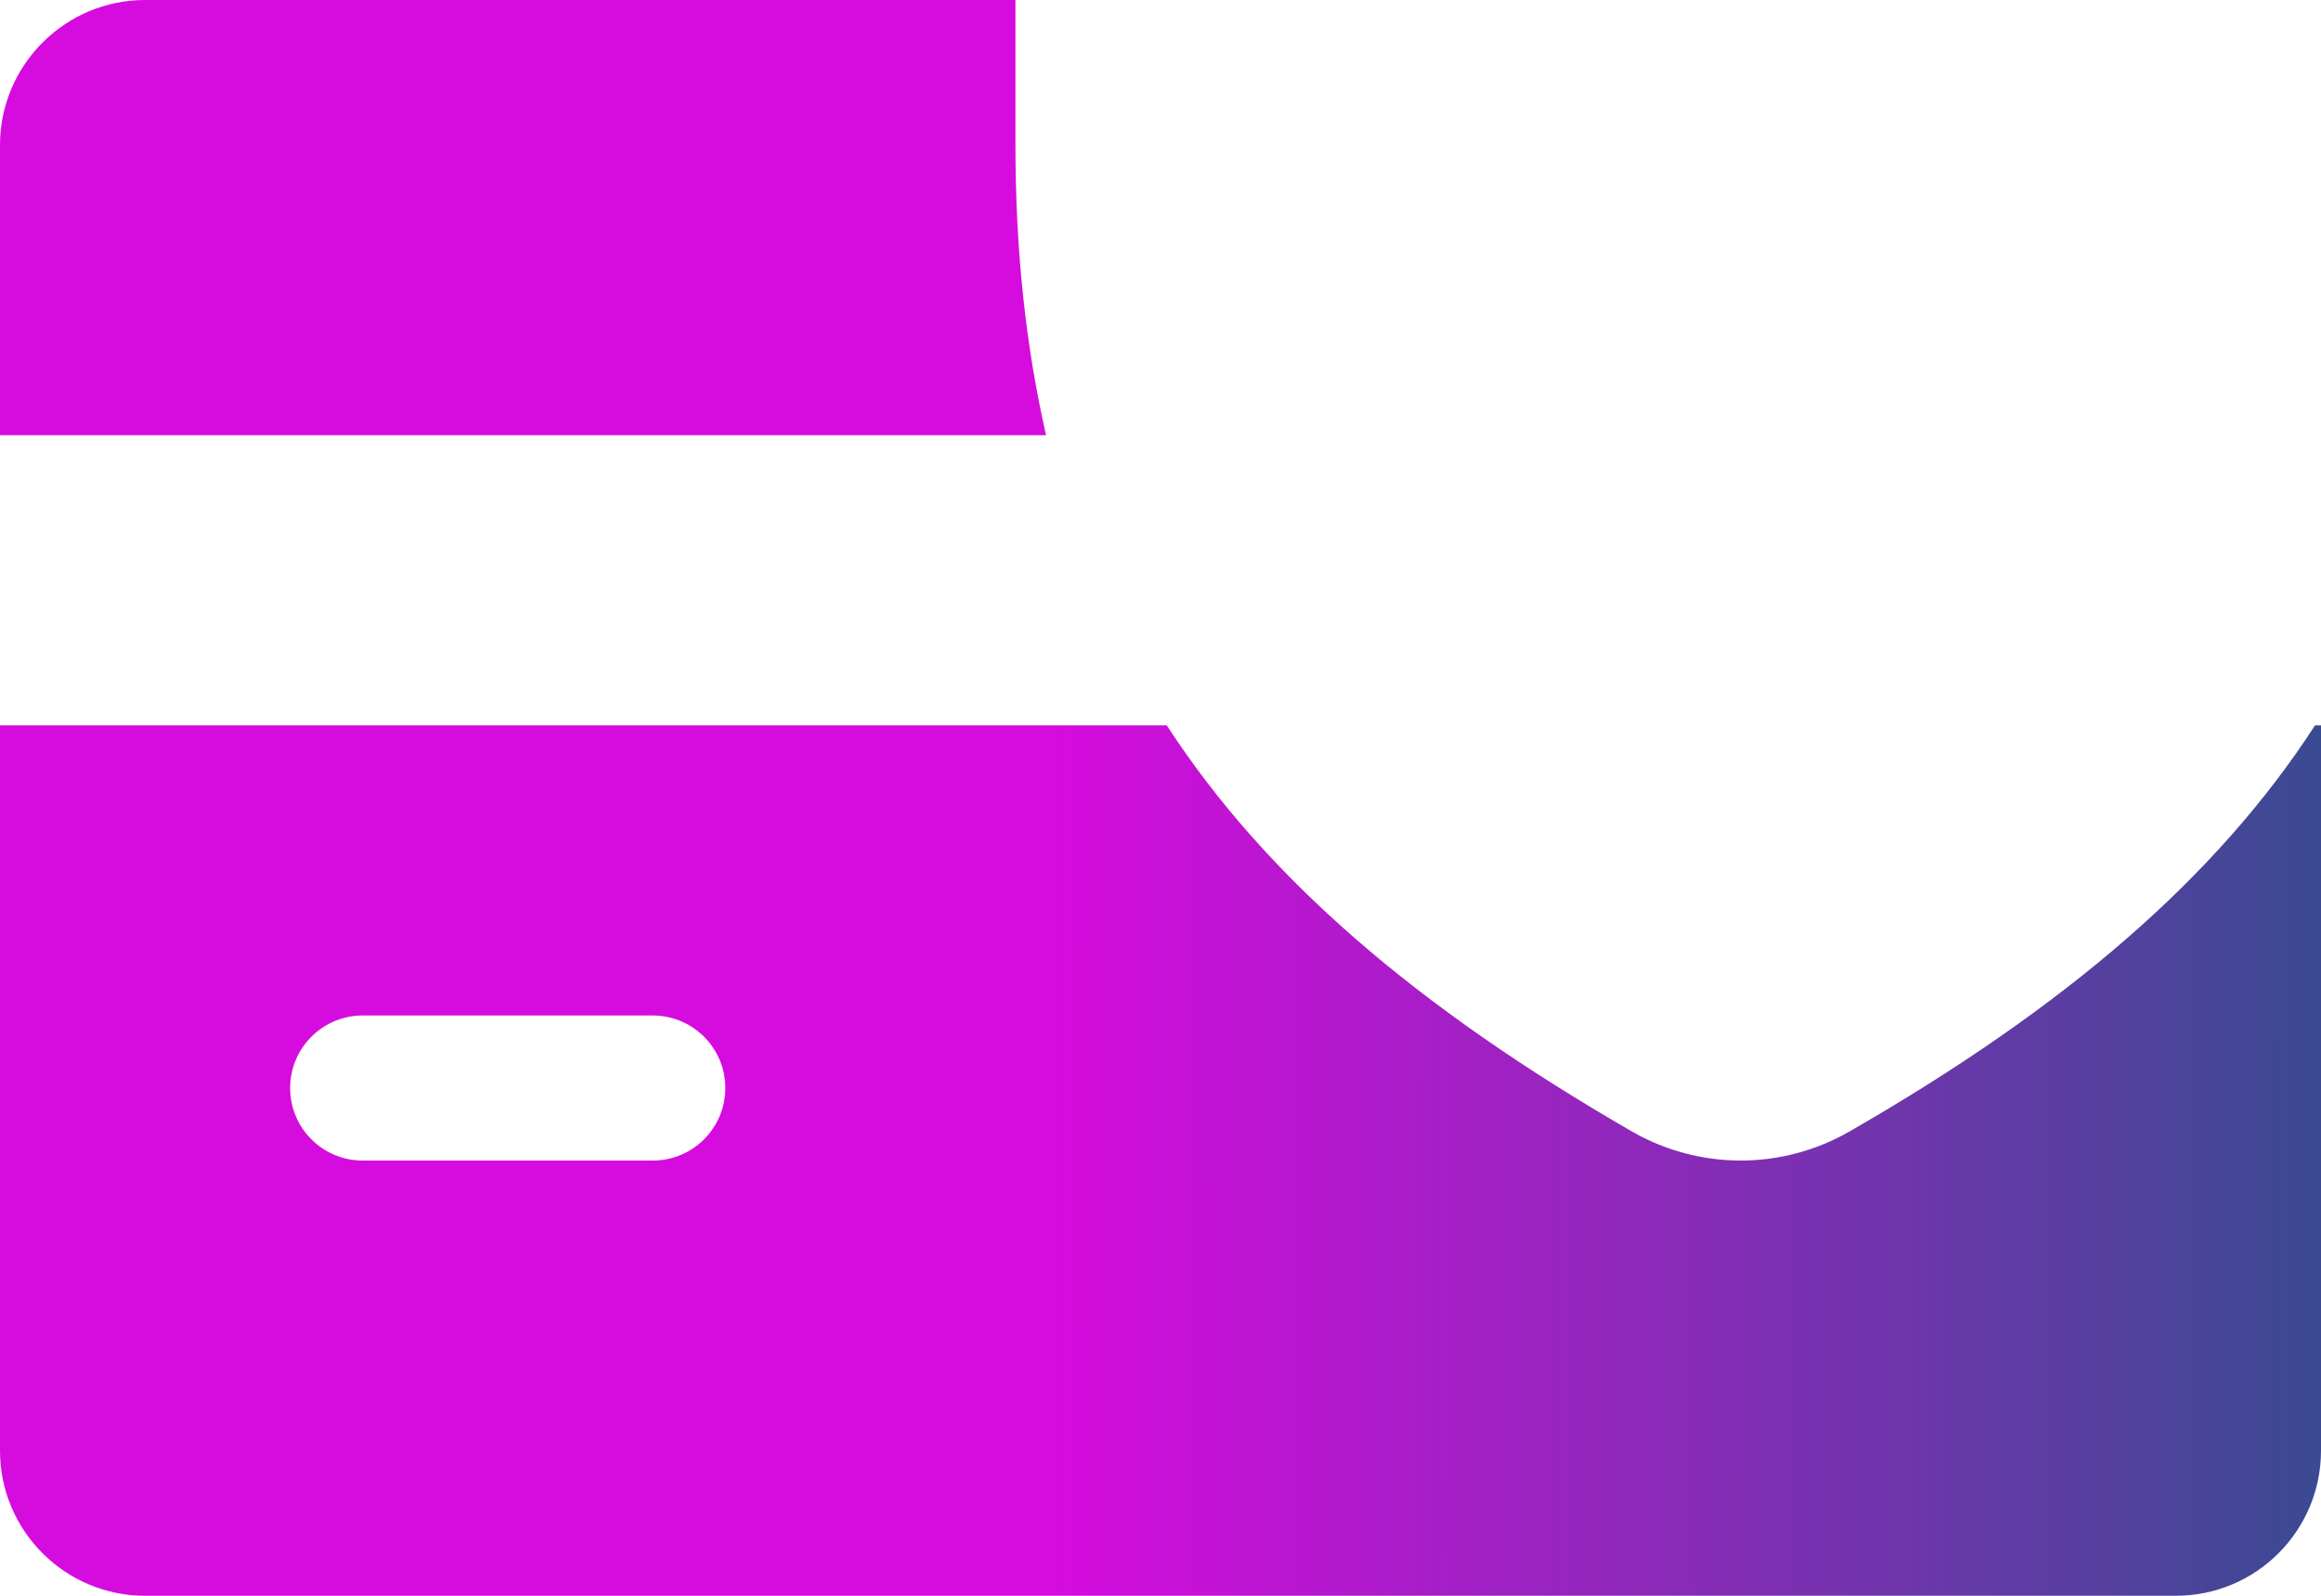
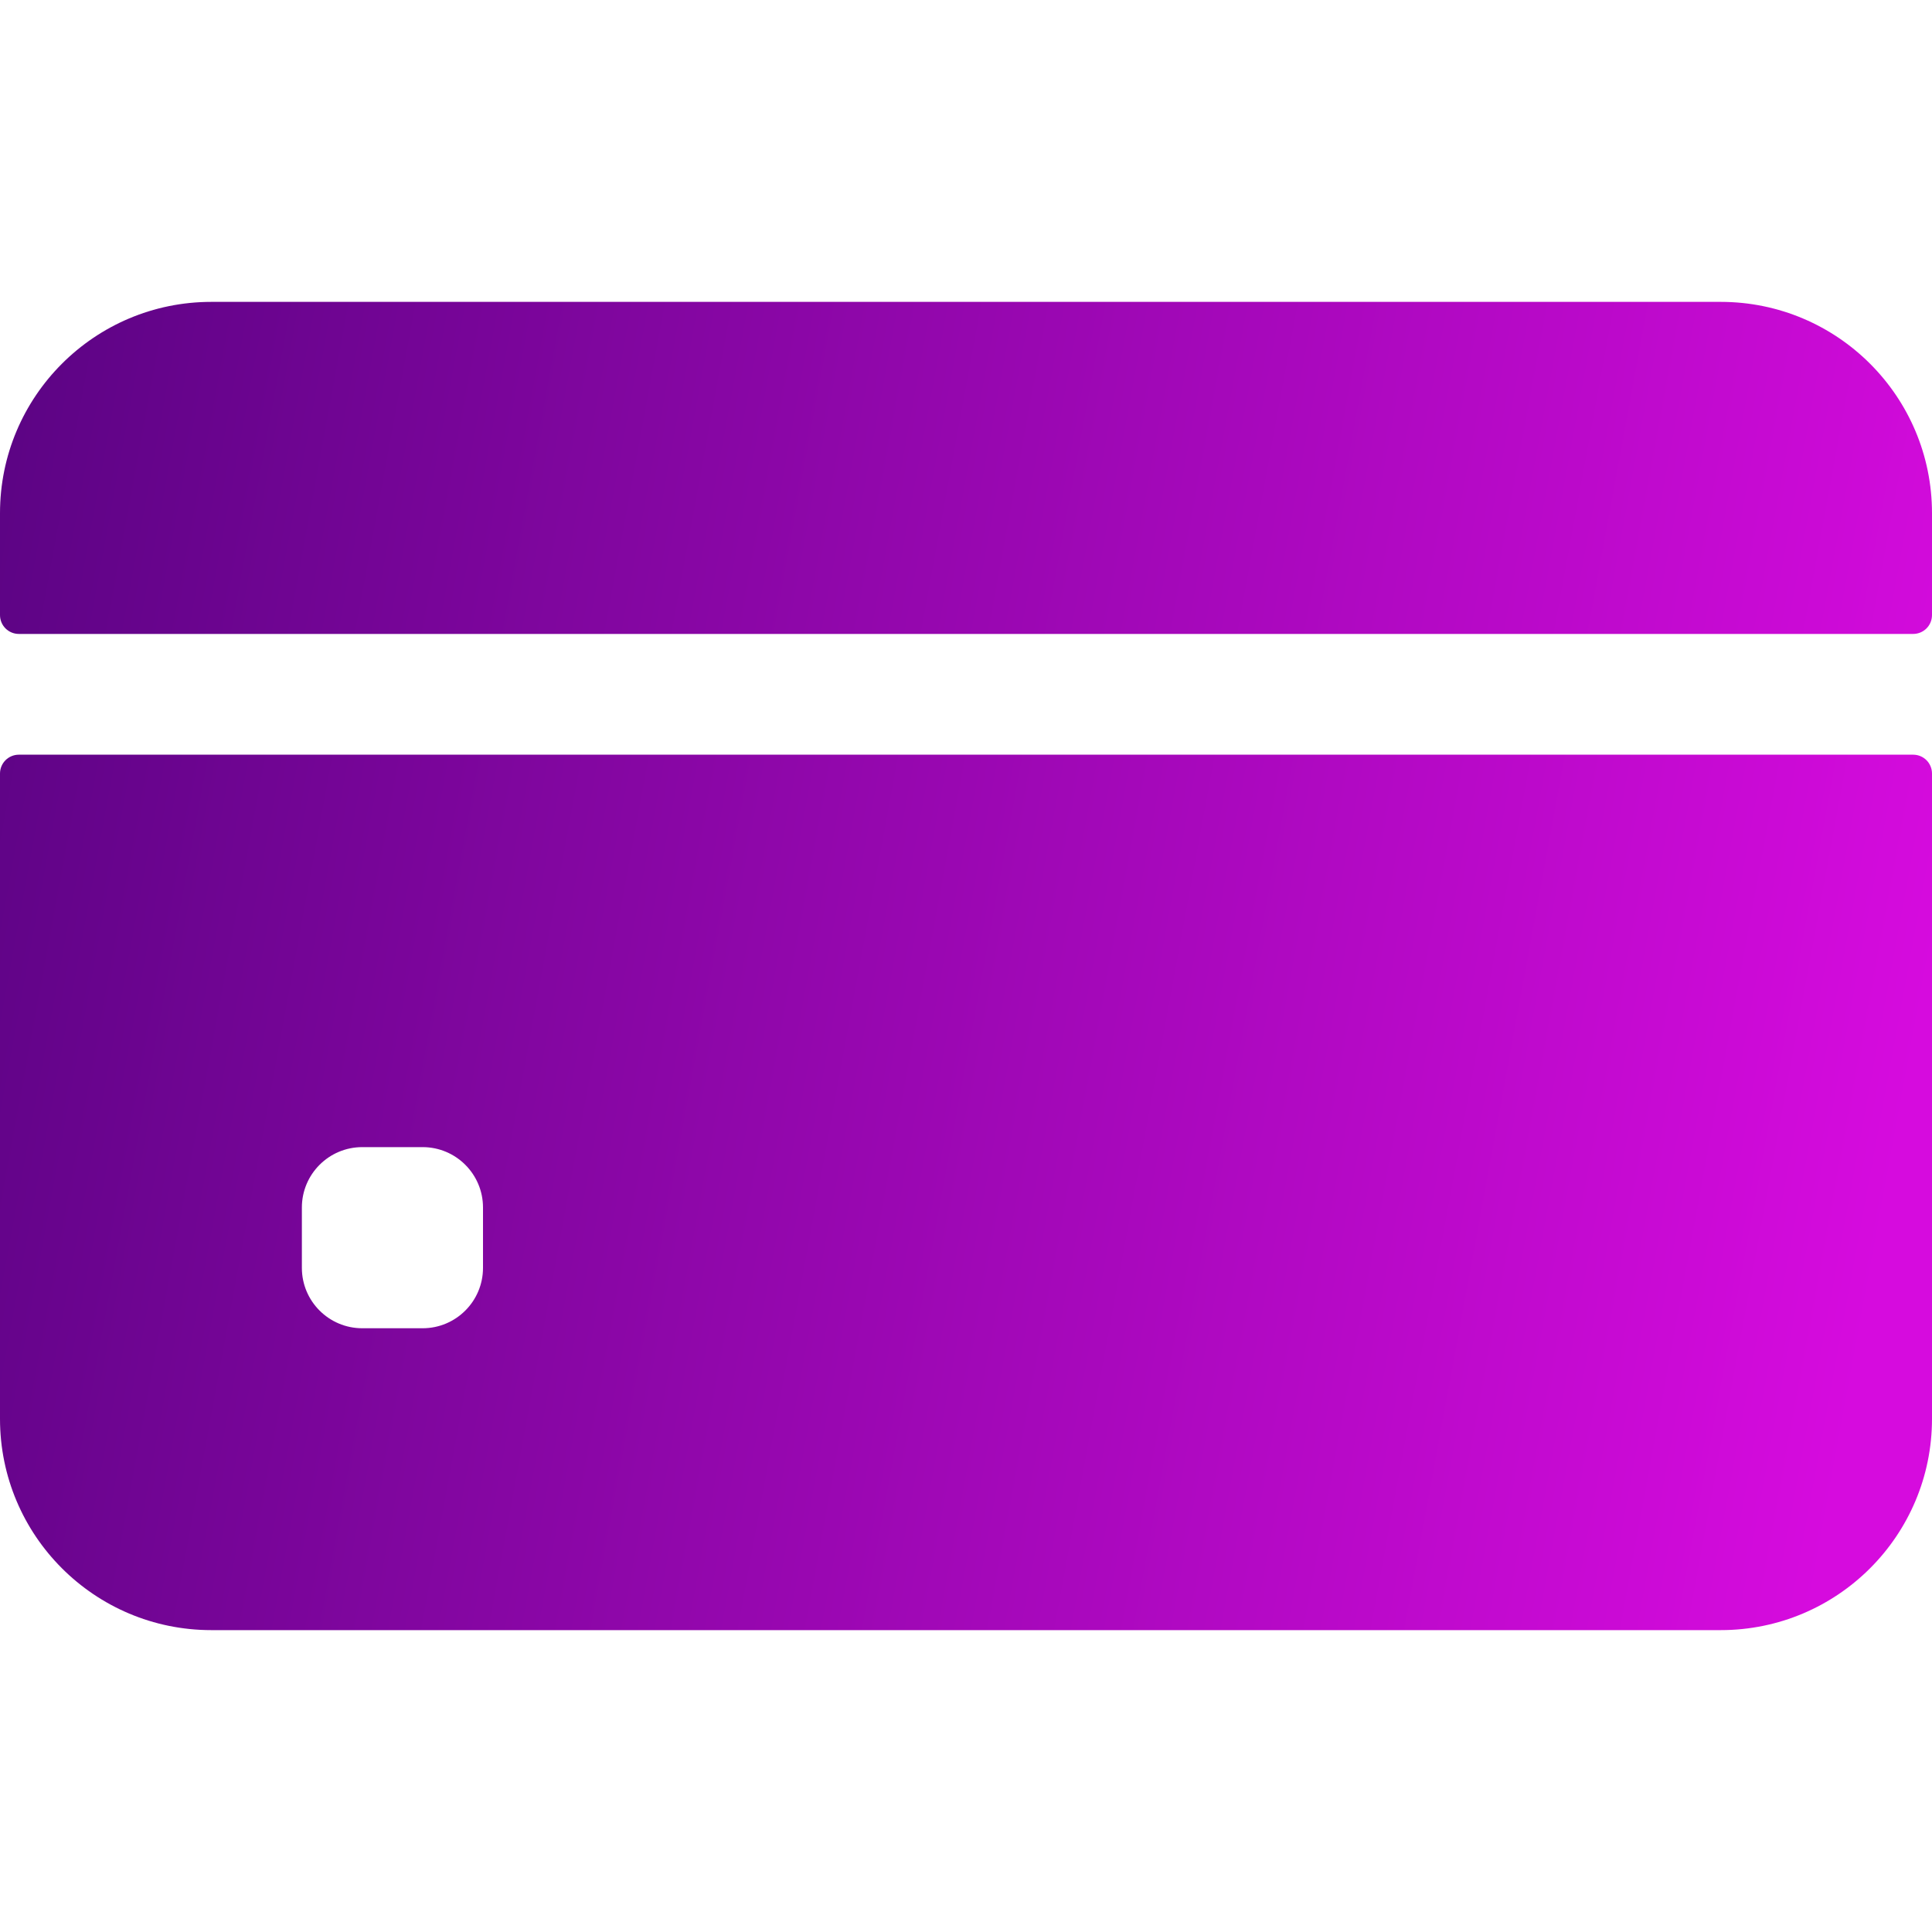
- <svg xmlns="http://www.w3.org/2000/svg" width="48" height="33" viewBox="0 0 48 33" fill="none">
-   <path d="M21 3V0H3C1.347 0 0 1.347 0 3V9H21.633C21.216 7.167 21 5.193 21 3ZM47.877 15C45.831 18.153 42.711 20.835 38.241 23.403C37.554 23.796 36.78 24 36 24C35.22 24 34.446 23.796 33.768 23.409C29.298 20.835 26.178 18.15 24.129 15H0V30C0 31.656 1.347 33 3 33H45C46.656 33 48 31.656 48 30V15H47.877ZM13.5 24H7.5C6.672 24 6 23.328 6 22.5C6 21.672 6.672 21 7.5 21H13.5C14.328 21 15 21.672 15 22.5C15 23.328 14.328 24 13.5 24Z" fill="url(#paint0_linear_29869_594)" />
+ <svg xmlns="http://www.w3.org/2000/svg" width="48" height="48" viewBox="0 0 48 48" fill="none">
+   <path d="M48 15.281V12.75C48 9.851 45.65 7.5 42.75 7.5H5.25C2.35 7.5 0 9.851 0 12.75V15.281C0 15.406 0.049 15.525 0.137 15.613C0.225 15.701 0.344 15.75 0.469 15.75H47.531C47.656 15.75 47.775 15.701 47.863 15.613C47.951 15.525 48 15.406 48 15.281ZM0 19.219V35.25C0 38.15 2.35 40.5 5.25 40.5H42.75C45.65 40.5 48 38.15 48 35.25V19.219C48 19.094 47.951 18.975 47.863 18.887C47.775 18.799 47.656 18.75 47.531 18.75H0.469C0.344 18.75 0.225 18.799 0.137 18.887C0.049 18.975 0 19.094 0 19.219ZM12 31.5C12 32.328 11.328 33 10.5 33H9C8.172 33 7.5 32.328 7.5 31.5V30C7.5 29.172 8.172 28.5 9 28.5H10.5C11.328 28.5 12 29.172 12 30V31.5Z" fill="url(#paint0_linear_29956_357)" />
  <defs>
-     <linearGradient id="paint0_linear_29869_594" x1="21.74" y1="11.22" x2="49.377" y2="11.187" gradientUnits="userSpaceOnUse">
-       <stop stop-color="#D60BDE" />
-       <stop offset="1" stop-color="#324E8E" />
+     <linearGradient id="paint0_linear_29956_357" x1="-15.316" y1="1.902" x2="49.891" y2="13.885" gradientUnits="userSpaceOnUse">
+       <stop stop-color="#330166" />
+       <stop offset="1" stop-color="#D60BDE" />
    </linearGradient>
  </defs>
</svg>
